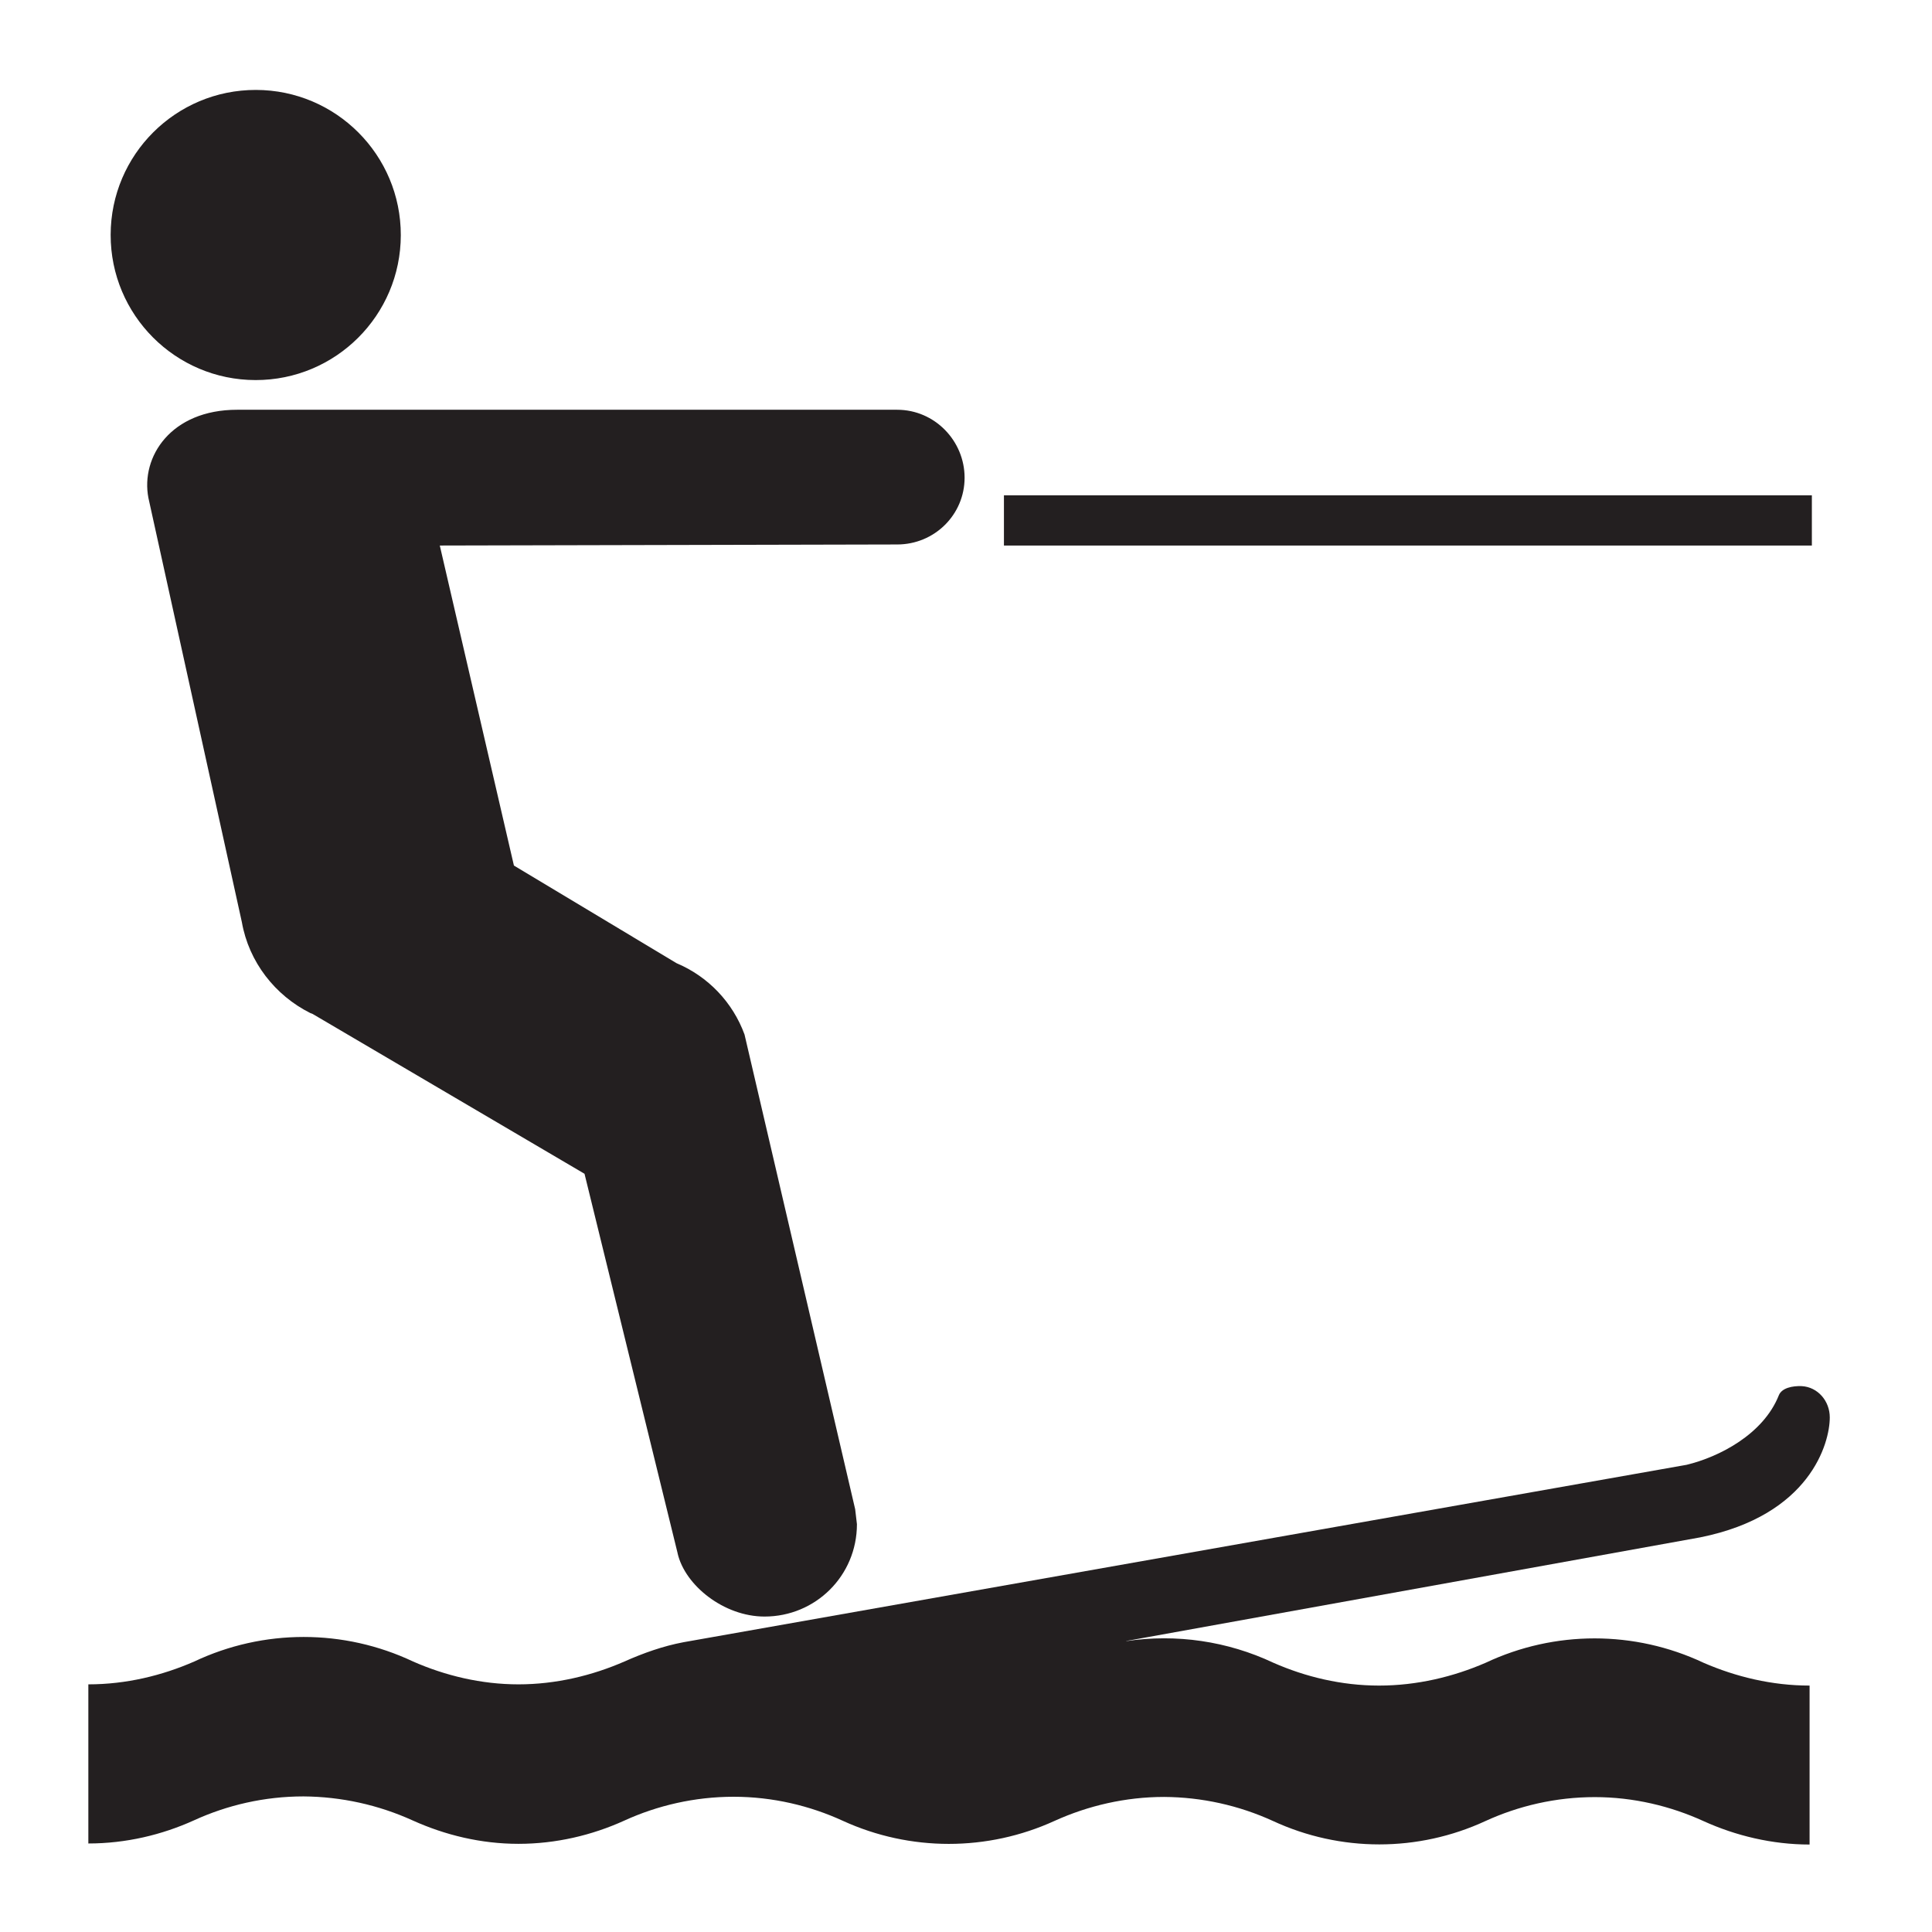
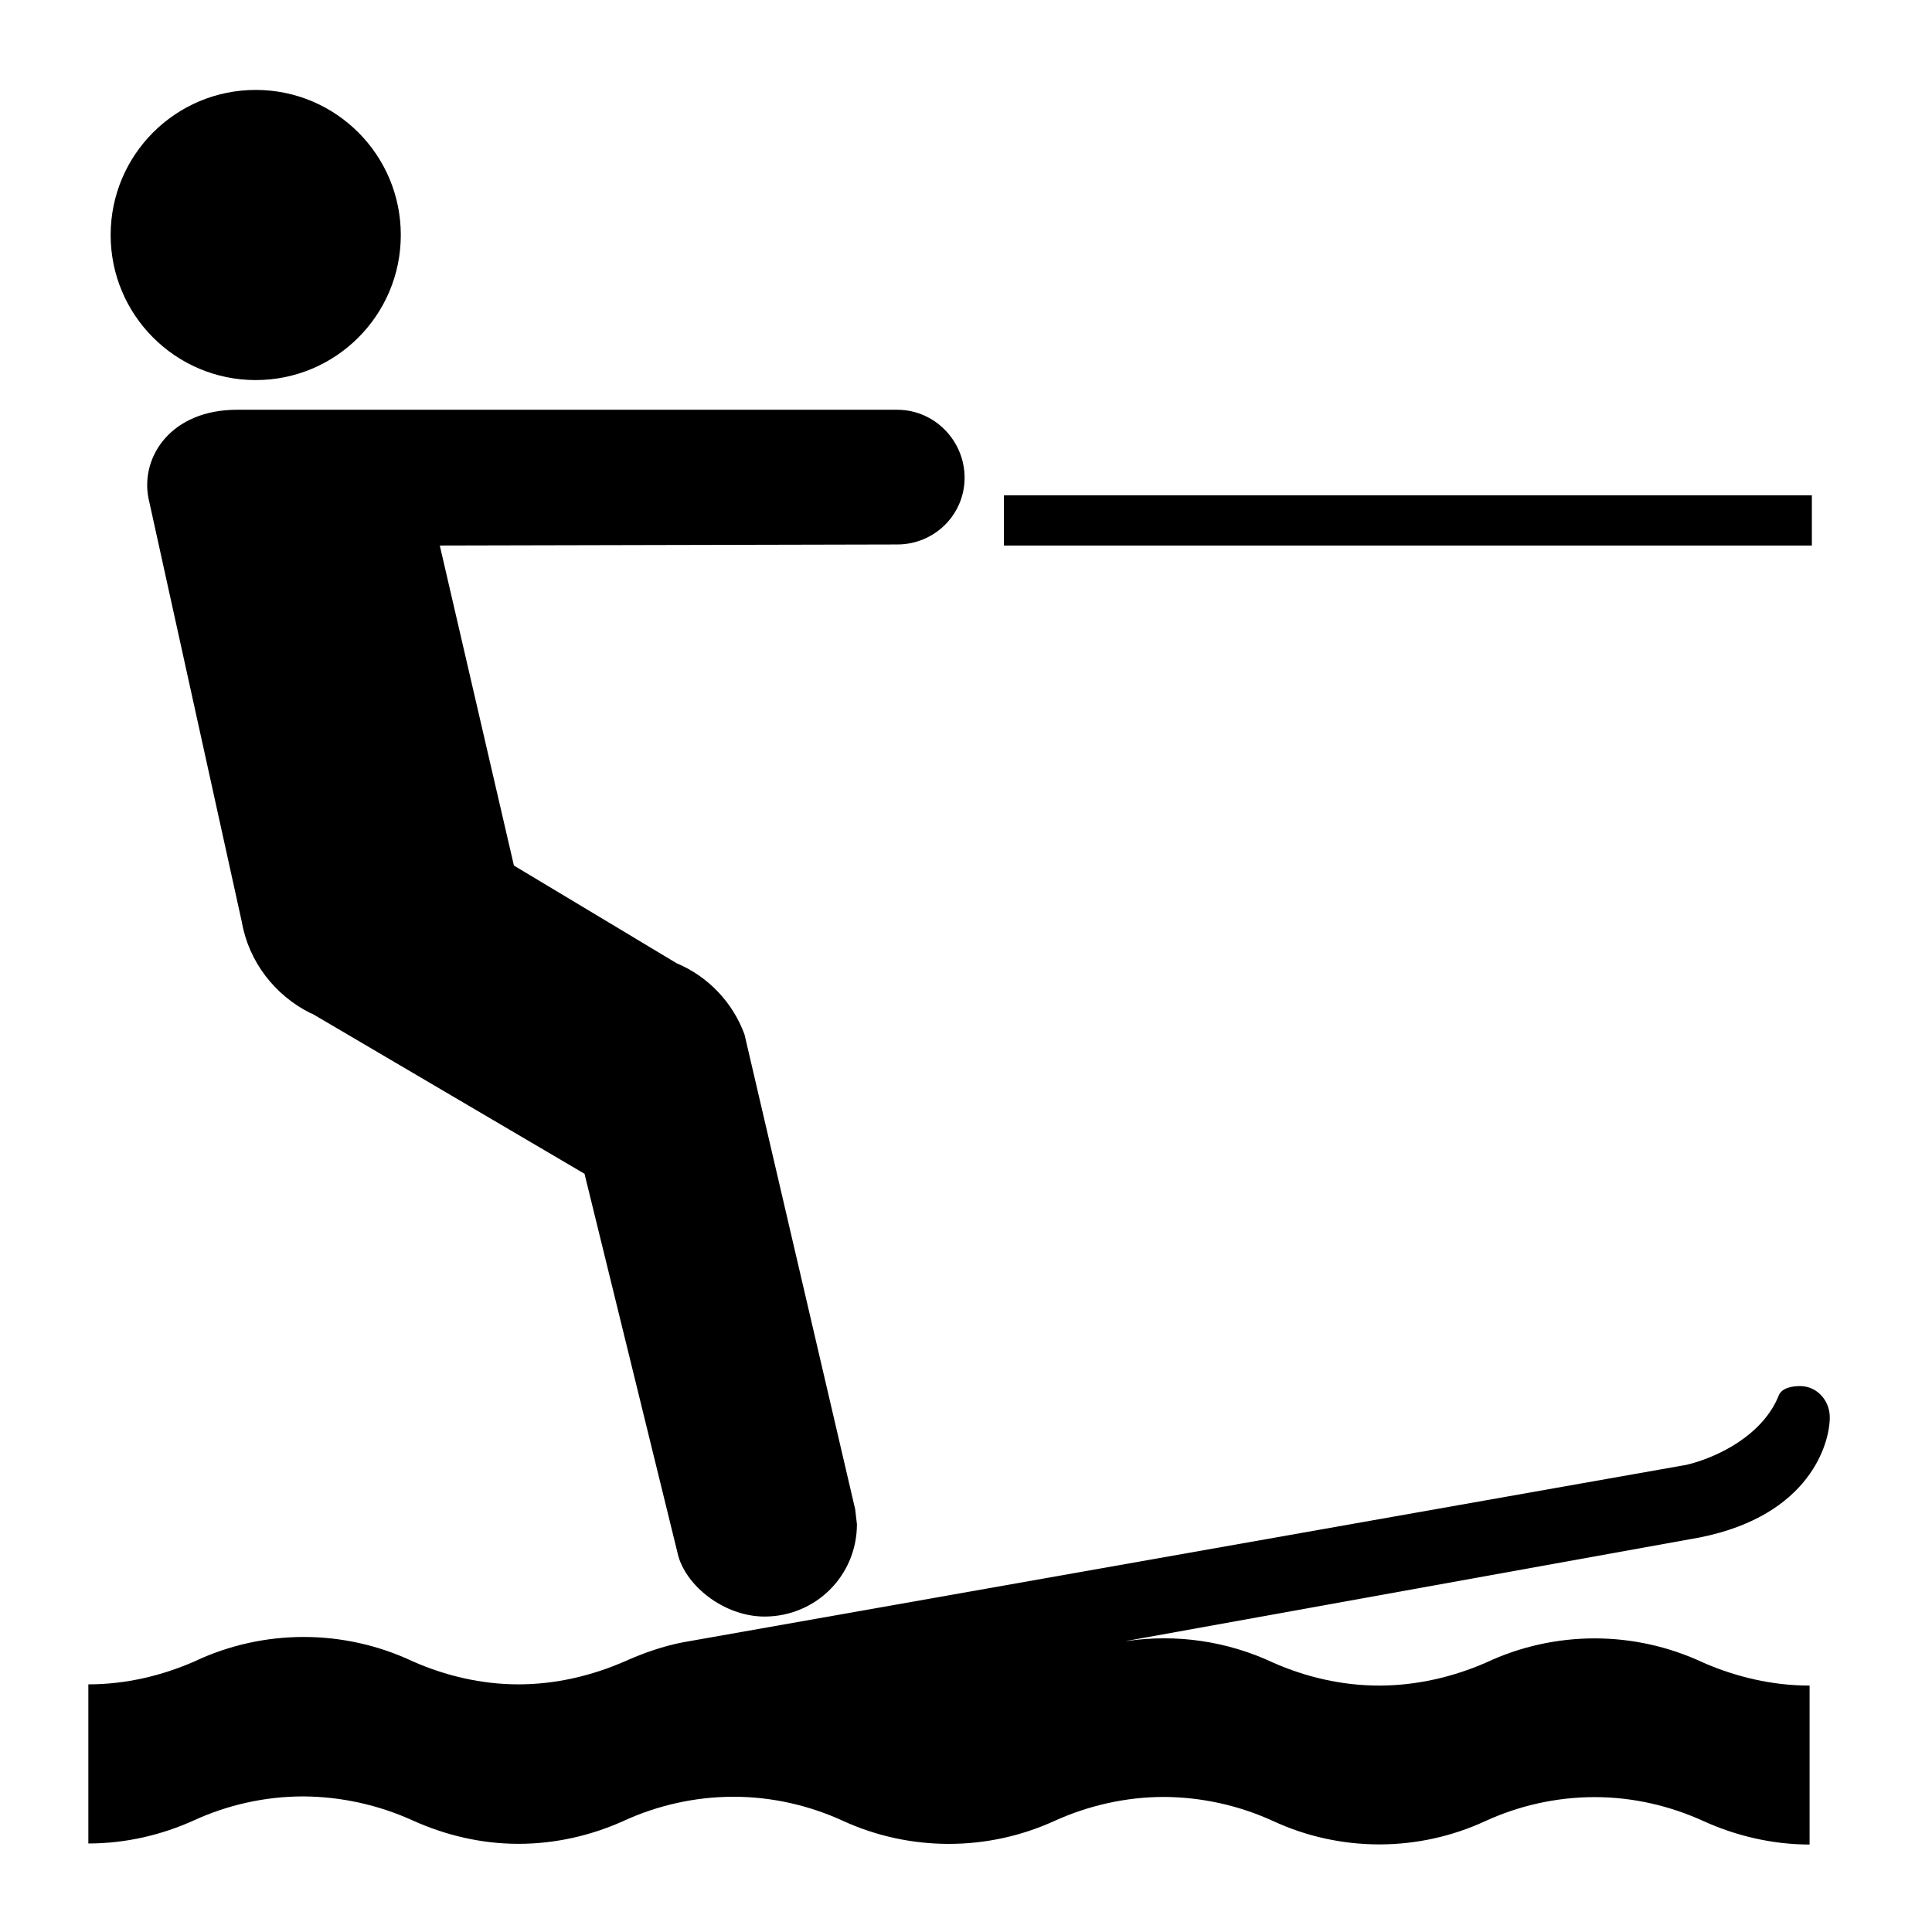
<svg xmlns="http://www.w3.org/2000/svg" viewBox="0 0 11 11">
-   <g fill="#231F20" fill-rule="evenodd">
-     <path d="M6.412 9.344a1.458 1.458 0 0 1 .838.123c.182.08.387.13.602.13s.423-.05.607-.13a1.455 1.455 0 0 1 1.24 0c.184.08.39.13.604.13v.905c-.213 0-.42-.05-.603-.133-.188-.086-.4-.137-.62-.137-.222 0-.434.05-.622.136a1.44 1.44 0 0 1-1.21 0 1.512 1.512 0 0 0-.62-.137c-.22 0-.433.05-.623.136a1.45 1.45 0 0 1-1.206 0c-.187-.086-.4-.137-.622-.137s-.435.05-.623.136c-.183.083-.388.132-.602.132s-.418-.05-.602-.133a1.53 1.53 0 0 0-.622-.137c-.223 0-.435.05-.623.136-.183.083-.388.132-.602.132v-.906c.215 0 .42-.05.603-.13a1.458 1.458 0 0 1 1.246 0c.182.08.387.13.6.13s.42-.05.603-.13c.108-.048.22-.088.337-.11L9.603 8.34c.186-.045.437-.174.525-.396.017-.042.078-.054.13-.052.092.005.16.085.16.178 0 .147-.112.557-.737.683l-3.268.59zM1.455 2.164A.826.826 0 1 0 1.457.512a.826.826 0 0 0-.002 1.652" />
-     <path d="M3.858 8.844c.042.183.264.36.495.36.29 0 .526-.232.526-.526l-.01-.085-.63-2.703a.703.703 0 0 0-.387-.406l-.926-.556-.422-1.822L5.108 3.1c.213 0 .384-.17.384-.38s-.17-.387-.384-.387H1.35c-.377 0-.55.268-.505.502l.532 2.415c.04.228.19.418.39.518l.013.005 1.548.91.53 2.16zM10.316 2.82h-4.6v.286h4.6V2.82z" />
-   </g>
+   <path d="M6.412 9.344a1.458 1.458 0 0 1 .838.123c.182.08.387.13.602.13s.423-.05.607-.13a1.455 1.455 0 0 1 1.24 0c.184.08.39.13.604.13v.905c-.213 0-.42-.05-.603-.133-.188-.086-.4-.137-.62-.137-.222 0-.434.05-.622.136a1.44 1.44 0 0 1-1.21 0 1.512 1.512 0 0 0-.62-.137c-.22 0-.433.05-.623.136a1.45 1.45 0 0 1-1.206 0c-.187-.086-.4-.137-.622-.137s-.435.05-.623.136c-.183.083-.388.132-.602.132s-.418-.05-.602-.133a1.53 1.53 0 0 0-.622-.137c-.223 0-.435.05-.623.136-.183.083-.388.132-.602.132v-.906c.215 0 .42-.05.603-.13a1.458 1.458 0 0 1 1.246 0c.182.08.387.13.6.13s.42-.05.603-.13c.108-.048.22-.088.337-.11L9.603 8.34c.186-.045.437-.174.525-.396.017-.042.078-.054.13-.052.092.005.16.085.16.178 0 .147-.112.557-.737.683l-3.268.59zM1.455 2.164A.826.826 0 1 0 1.457.512a.826.826 0 0 0-.002 1.652" />
+   <path d="M3.858 8.844c.042.183.264.36.495.36.29 0 .526-.232.526-.526l-.01-.085-.63-2.703a.703.703 0 0 0-.387-.406l-.926-.556-.422-1.822L5.108 3.1c.213 0 .384-.17.384-.38s-.17-.387-.384-.387H1.35c-.377 0-.55.268-.505.502l.532 2.415c.04.228.19.418.39.518l.013.005 1.548.91.53 2.16zM10.316 2.82h-4.6v.286h4.6V2.82z" />
</svg>
